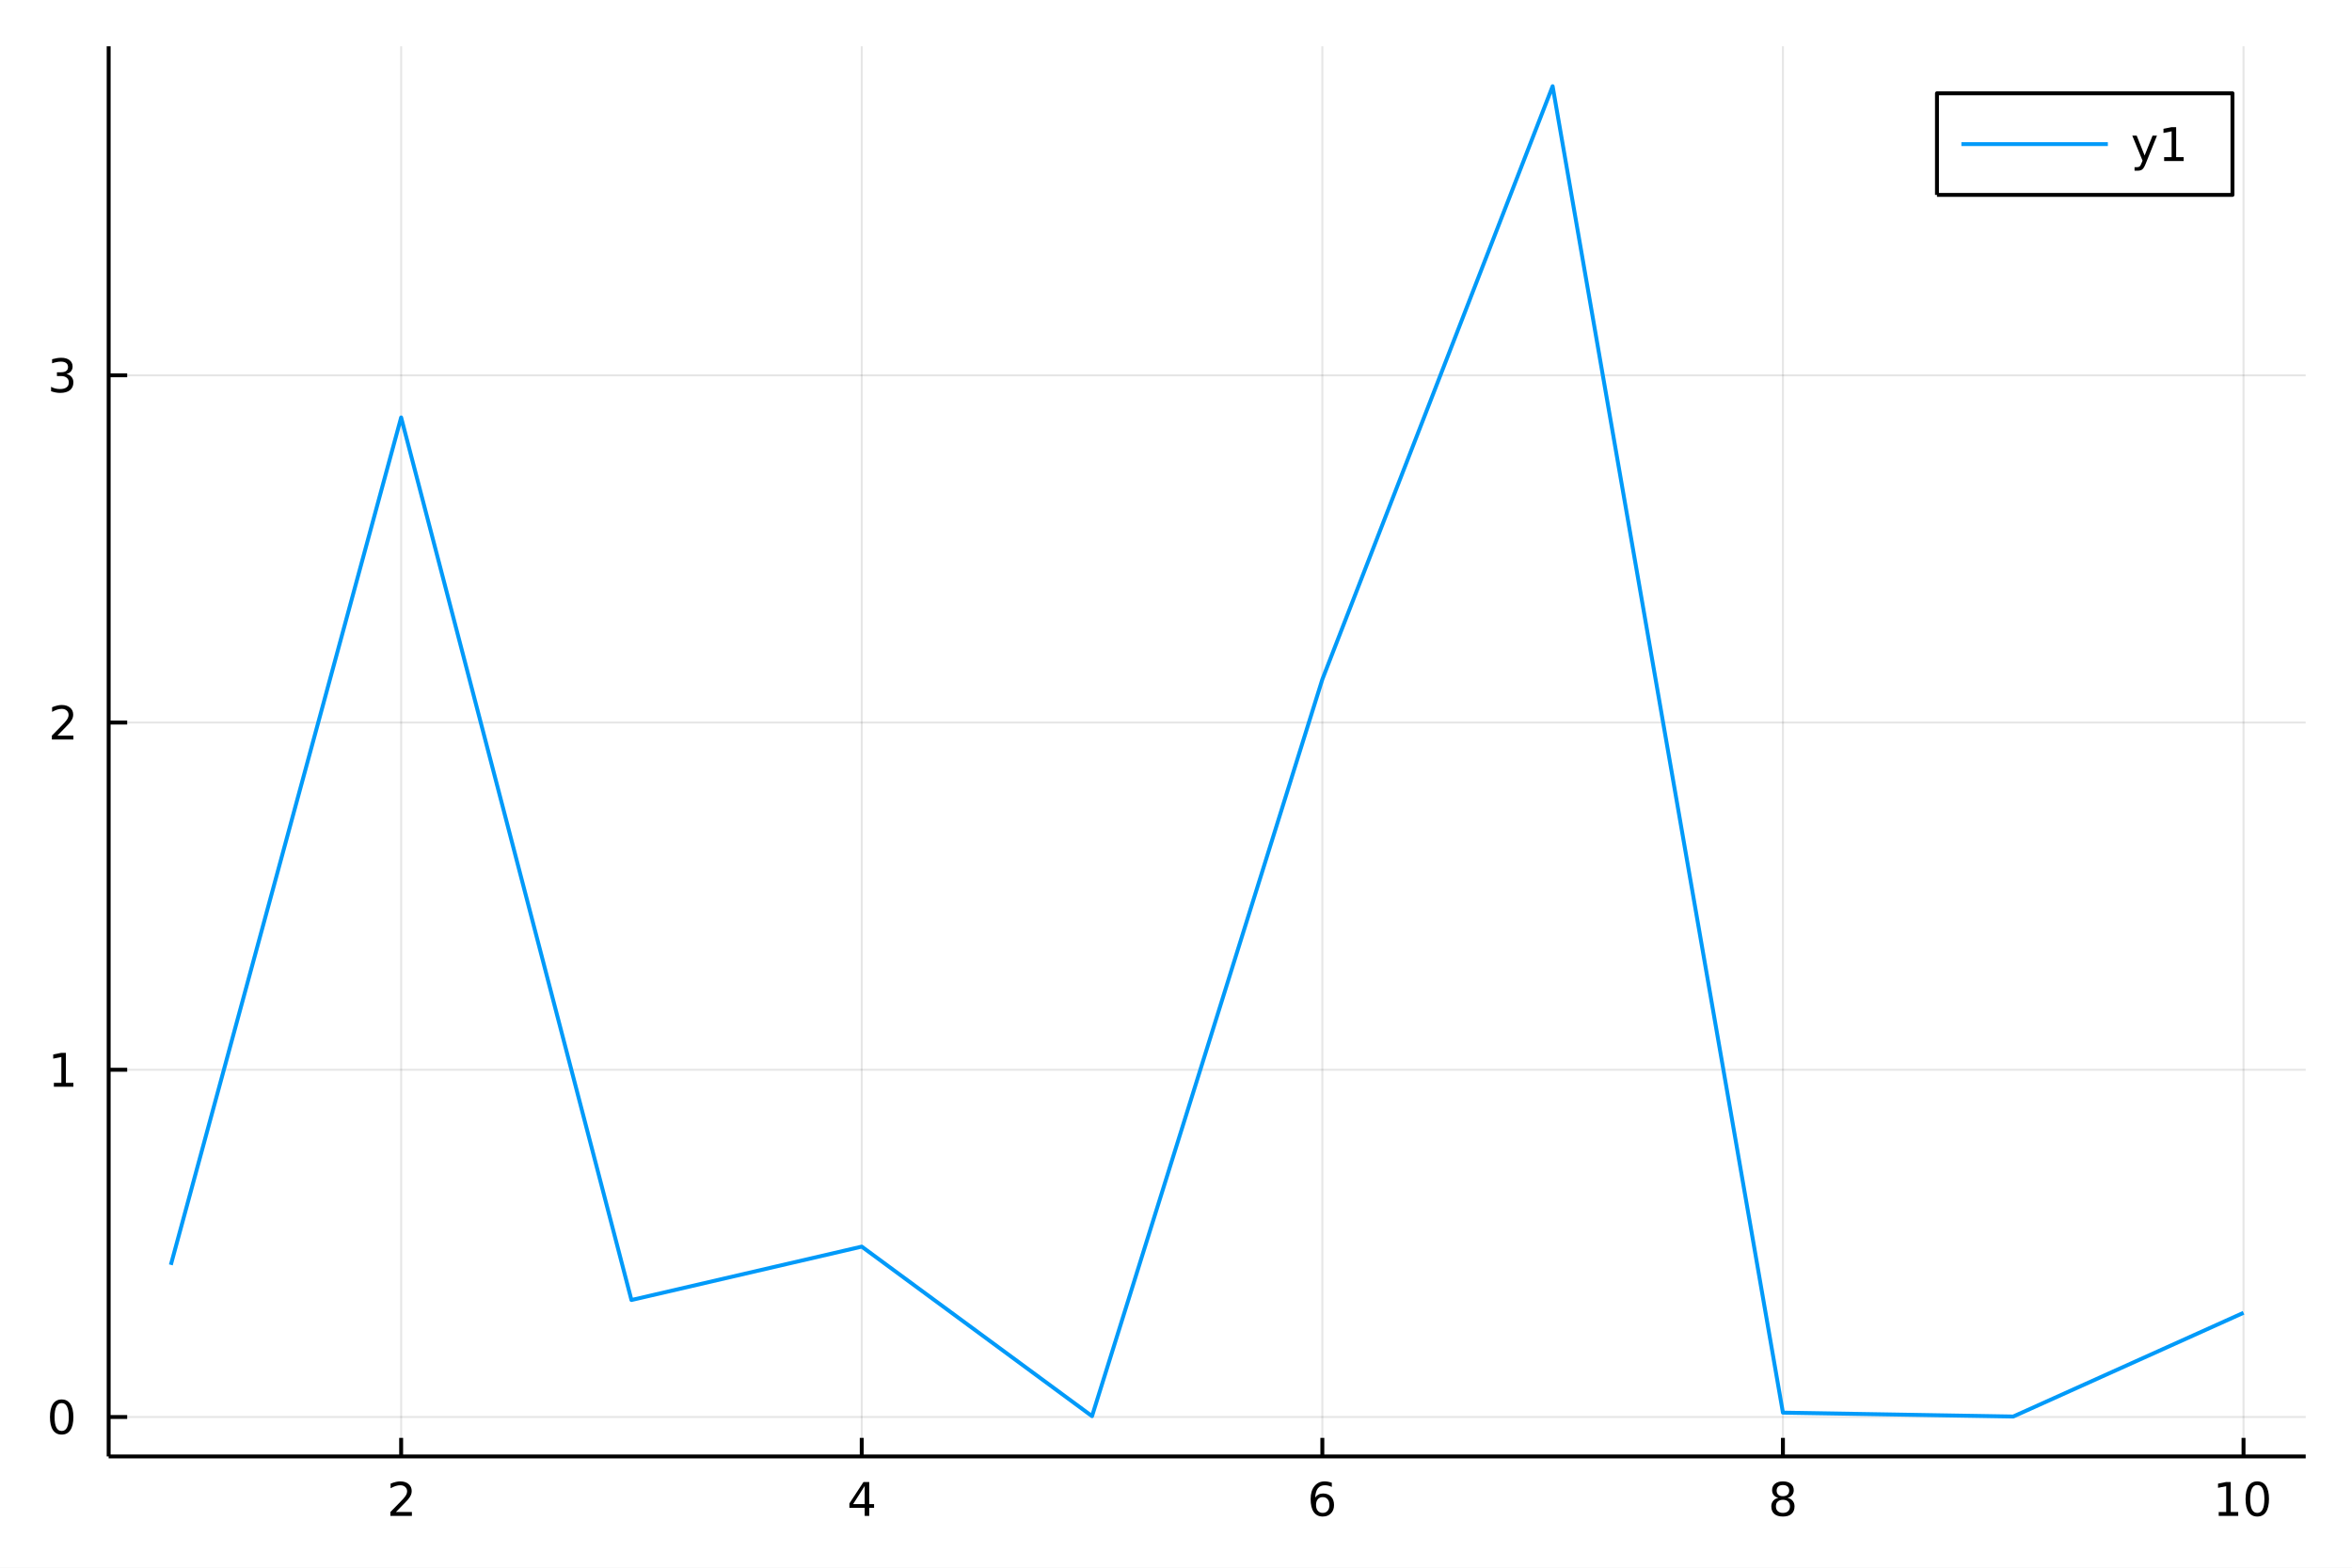
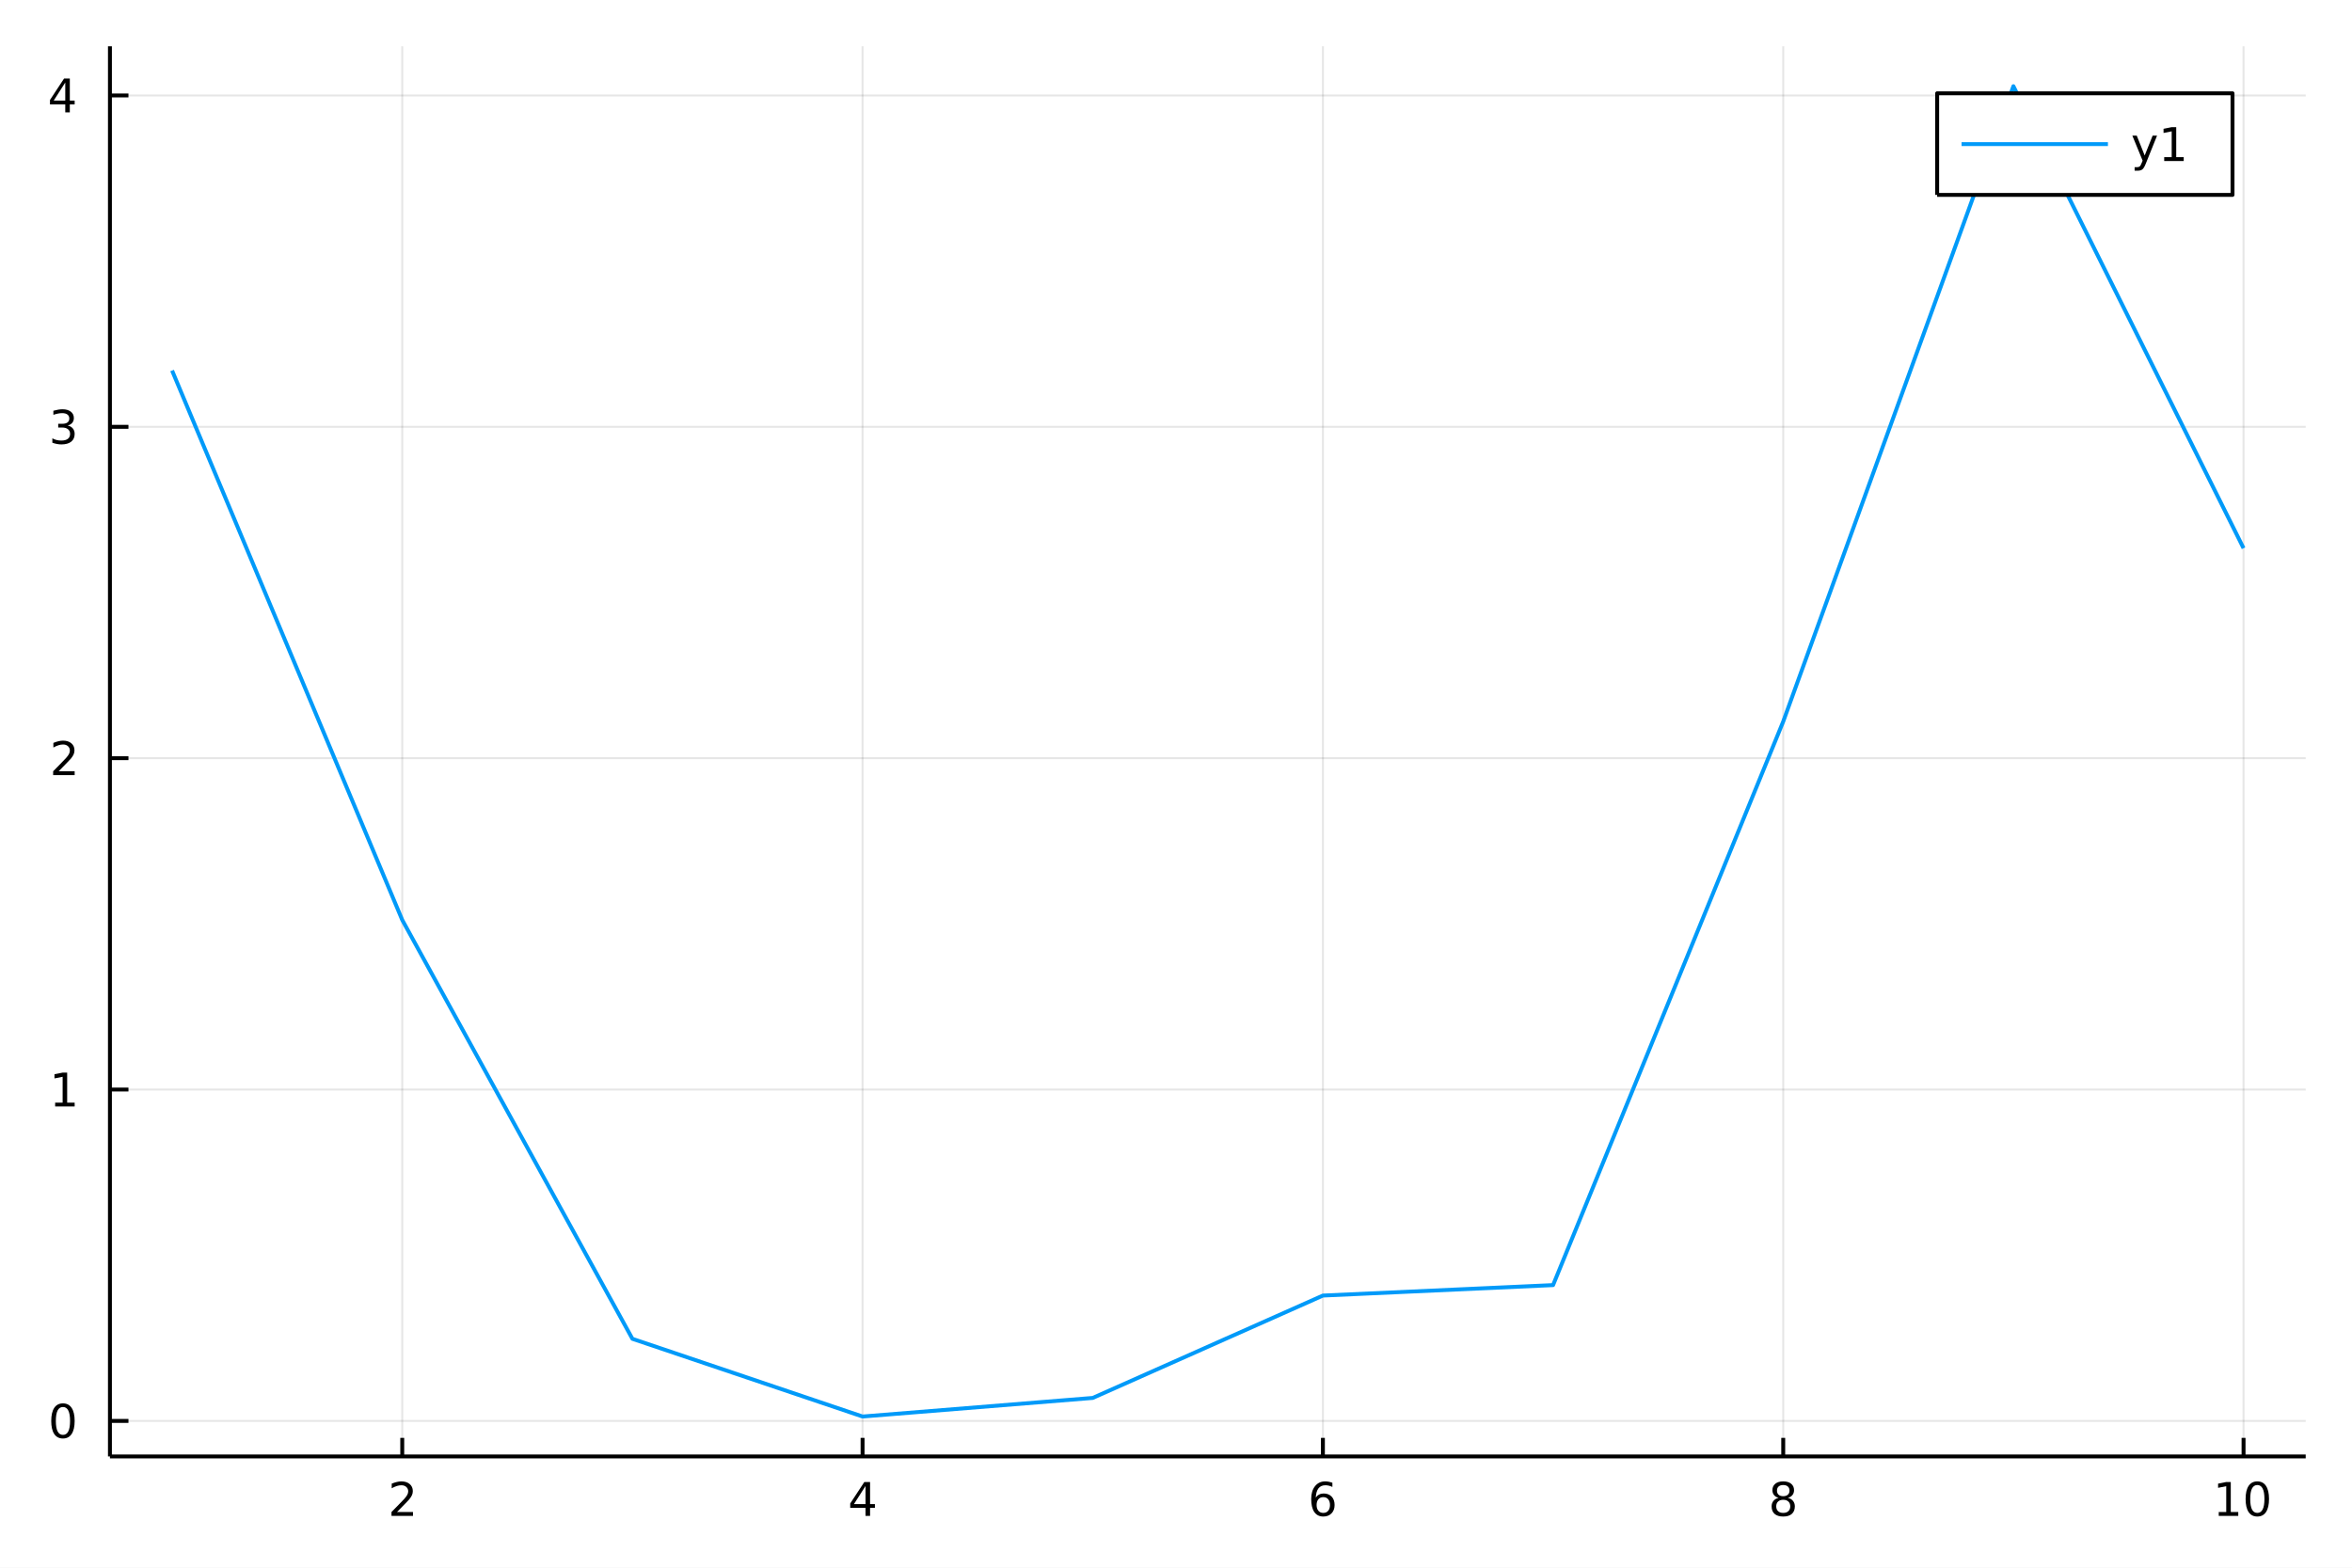
<svg xmlns="http://www.w3.org/2000/svg" width="600" height="400" viewBox="0 0 2400 1600">
  <defs>
-     <clipPath id="clip660">
+     <clipPath id="clip220">
      <rect x="0" y="0" width="2400" height="1600" />
    </clipPath>
  </defs>
-   <path clip-path="url(#clip660)" d=" M0 1600 L2400 1600 L2400 0 L0 0  Z   " fill="#ffffff" fill-rule="evenodd" fill-opacity="1" />
+   <path clip-path="url(#clip220)" d=" M0 1600 L2400 1600 L2400 0 L0 0  Z   " fill="#ffffff" fill-rule="evenodd" fill-opacity="1" />
  <defs>
-     <clipPath id="clip661">
+     <clipPath id="clip221">
      <rect x="480" y="0" width="1681" height="1600" />
    </clipPath>
  </defs>
-   <path clip-path="url(#clip660)" d=" M110.881 1486.45 L2352.76 1486.45 L2352.76 47.244 L110.881 47.244  Z   " fill="#ffffff" fill-rule="evenodd" fill-opacity="1" />
+   <path clip-path="url(#clip220)" d=" M112.177 1486.45 L2352.76 1486.45 L2352.76 47.244 L112.177 47.244  Z   " fill="#ffffff" fill-rule="evenodd" fill-opacity="1" />
  <defs>
-     <clipPath id="clip662">
-       <rect x="110" y="47" width="2243" height="1440" />
+     <clipPath id="clip222">
+       <rect x="112" y="47" width="2242" height="1440" />
    </clipPath>
  </defs>
-   <polyline clip-path="url(#clip662)" style="stroke:#000000; stroke-linecap:butt; stroke-linejoin:round; stroke-width:2; stroke-opacity:0.1; fill:none" points="   409.328,1486.45 409.328,47.244    " />
-   <polyline clip-path="url(#clip662)" style="stroke:#000000; stroke-linecap:butt; stroke-linejoin:round; stroke-width:2; stroke-opacity:0.1; fill:none" points="   879.322,1486.45 879.322,47.244    " />
-   <polyline clip-path="url(#clip662)" style="stroke:#000000; stroke-linecap:butt; stroke-linejoin:round; stroke-width:2; stroke-opacity:0.1; fill:none" points="   1349.32,1486.45 1349.32,47.244    " />
-   <polyline clip-path="url(#clip662)" style="stroke:#000000; stroke-linecap:butt; stroke-linejoin:round; stroke-width:2; stroke-opacity:0.1; fill:none" points="   1819.31,1486.45 1819.31,47.244    " />
-   <polyline clip-path="url(#clip662)" style="stroke:#000000; stroke-linecap:butt; stroke-linejoin:round; stroke-width:2; stroke-opacity:0.1; fill:none" points="   2289.31,1486.45 2289.31,47.244    " />
-   <polyline clip-path="url(#clip660)" style="stroke:#000000; stroke-linecap:butt; stroke-linejoin:round; stroke-width:4; stroke-opacity:1; fill:none" points="   110.881,1486.45 2352.76,1486.45    " />
-   <polyline clip-path="url(#clip660)" style="stroke:#000000; stroke-linecap:butt; stroke-linejoin:round; stroke-width:4; stroke-opacity:1; fill:none" points="   409.328,1486.45 409.328,1467.55    " />
-   <polyline clip-path="url(#clip660)" style="stroke:#000000; stroke-linecap:butt; stroke-linejoin:round; stroke-width:4; stroke-opacity:1; fill:none" points="   879.322,1486.45 879.322,1467.55    " />
-   <polyline clip-path="url(#clip660)" style="stroke:#000000; stroke-linecap:butt; stroke-linejoin:round; stroke-width:4; stroke-opacity:1; fill:none" points="   1349.32,1486.45 1349.32,1467.55    " />
-   <polyline clip-path="url(#clip660)" style="stroke:#000000; stroke-linecap:butt; stroke-linejoin:round; stroke-width:4; stroke-opacity:1; fill:none" points="   1819.31,1486.45 1819.31,1467.55    " />
-   <polyline clip-path="url(#clip660)" style="stroke:#000000; stroke-linecap:butt; stroke-linejoin:round; stroke-width:4; stroke-opacity:1; fill:none" points="   2289.31,1486.45 2289.31,1467.55    " />
-   <path clip-path="url(#clip660)" d="M403.98 1543.18 L420.3 1543.18 L420.3 1547.12 L398.355 1547.12 L398.355 1543.18 Q401.017 1540.43 405.601 1535.8 Q410.207 1531.15 411.388 1529.81 Q413.633 1527.28 414.513 1525.55 Q415.415 1523.79 415.415 1522.1 Q415.415 1519.34 413.471 1517.61 Q411.55 1515.87 408.448 1515.87 Q406.249 1515.87 403.795 1516.63 Q401.365 1517.4 398.587 1518.95 L398.587 1514.23 Q401.411 1513.09 403.865 1512.51 Q406.318 1511.93 408.355 1511.93 Q413.726 1511.93 416.92 1514.62 Q420.115 1517.31 420.115 1521.8 Q420.115 1523.93 419.304 1525.85 Q418.517 1527.74 416.411 1530.34 Q415.832 1531.01 412.73 1534.23 Q409.628 1537.42 403.98 1543.18 Z" fill="#000000" fill-rule="evenodd" fill-opacity="1" />
-   <path clip-path="url(#clip660)" d="M882.332 1516.63 L870.526 1535.08 L882.332 1535.08 L882.332 1516.63 M881.105 1512.56 L886.984 1512.56 L886.984 1535.08 L891.915 1535.08 L891.915 1538.97 L886.984 1538.97 L886.984 1547.12 L882.332 1547.12 L882.332 1538.97 L866.73 1538.97 L866.73 1534.46 L881.105 1512.56 Z" fill="#000000" fill-rule="evenodd" fill-opacity="1" />
-   <path clip-path="url(#clip660)" d="M1349.72 1527.98 Q1346.57 1527.98 1344.72 1530.13 Q1342.89 1532.28 1342.89 1536.03 Q1342.89 1539.76 1344.72 1541.93 Q1346.57 1544.09 1349.72 1544.09 Q1352.87 1544.09 1354.7 1541.93 Q1356.55 1539.76 1356.55 1536.03 Q1356.55 1532.28 1354.7 1530.13 Q1352.87 1527.98 1349.72 1527.98 M1359 1513.32 L1359 1517.58 Q1357.25 1516.75 1355.44 1516.31 Q1353.66 1515.87 1351.9 1515.87 Q1347.27 1515.87 1344.81 1519 Q1342.38 1522.12 1342.04 1528.44 Q1343.4 1526.43 1345.46 1525.36 Q1347.52 1524.27 1350 1524.27 Q1355.21 1524.27 1358.22 1527.44 Q1361.25 1530.59 1361.25 1536.03 Q1361.25 1541.36 1358.1 1544.57 Q1354.95 1547.79 1349.72 1547.79 Q1343.73 1547.79 1340.56 1543.21 Q1337.38 1538.6 1337.38 1529.87 Q1337.38 1521.68 1341.27 1516.82 Q1345.16 1511.93 1351.71 1511.93 Q1353.47 1511.93 1355.25 1512.28 Q1357.06 1512.63 1359 1513.32 Z" fill="#000000" fill-rule="evenodd" fill-opacity="1" />
-   <path clip-path="url(#clip660)" d="M1819.31 1530.71 Q1815.98 1530.71 1814.06 1532.49 Q1812.16 1534.27 1812.16 1537.4 Q1812.16 1540.52 1814.06 1542.31 Q1815.98 1544.09 1819.31 1544.09 Q1822.65 1544.09 1824.57 1542.31 Q1826.49 1540.5 1826.49 1537.4 Q1826.49 1534.27 1824.57 1532.49 Q1822.67 1530.71 1819.31 1530.71 M1814.64 1528.72 Q1811.63 1527.98 1809.94 1525.92 Q1808.27 1523.86 1808.27 1520.89 Q1808.27 1516.75 1811.21 1514.34 Q1814.17 1511.93 1819.31 1511.93 Q1824.47 1511.93 1827.41 1514.34 Q1830.35 1516.75 1830.35 1520.89 Q1830.35 1523.86 1828.66 1525.92 Q1827 1527.98 1824.01 1528.72 Q1827.39 1529.5 1829.27 1531.8 Q1831.16 1534.09 1831.16 1537.4 Q1831.16 1542.42 1828.08 1545.11 Q1825.03 1547.79 1819.31 1547.79 Q1813.59 1547.79 1810.52 1545.11 Q1807.46 1542.42 1807.46 1537.4 Q1807.46 1534.09 1809.36 1531.8 Q1811.26 1529.5 1814.64 1528.72 M1812.92 1521.33 Q1812.92 1524.02 1814.59 1525.52 Q1816.28 1527.03 1819.31 1527.03 Q1822.32 1527.03 1824.01 1525.52 Q1825.72 1524.02 1825.72 1521.33 Q1825.72 1518.65 1824.01 1517.14 Q1822.32 1515.64 1819.31 1515.64 Q1816.28 1515.64 1814.59 1517.14 Q1812.92 1518.65 1812.92 1521.33 Z" fill="#000000" fill-rule="evenodd" fill-opacity="1" />
-   <path clip-path="url(#clip660)" d="M2263.99 1543.18 L2271.63 1543.18 L2271.63 1516.82 L2263.32 1518.49 L2263.32 1514.23 L2271.59 1512.56 L2276.26 1512.56 L2276.26 1543.18 L2283.9 1543.18 L2283.9 1547.12 L2263.99 1547.12 L2263.99 1543.18 Z" fill="#000000" fill-rule="evenodd" fill-opacity="1" />
-   <path clip-path="url(#clip660)" d="M2303.35 1515.64 Q2299.73 1515.64 2297.91 1519.2 Q2296.1 1522.75 2296.1 1529.87 Q2296.1 1536.98 2297.91 1540.55 Q2299.73 1544.09 2303.35 1544.09 Q2306.98 1544.09 2308.79 1540.55 Q2310.61 1536.98 2310.61 1529.87 Q2310.61 1522.75 2308.79 1519.2 Q2306.98 1515.64 2303.35 1515.64 M2303.35 1511.93 Q2309.16 1511.93 2312.21 1516.54 Q2315.29 1521.12 2315.29 1529.87 Q2315.29 1538.6 2312.21 1543.21 Q2309.16 1547.79 2303.35 1547.79 Q2297.54 1547.79 2294.46 1543.21 Q2291.4 1538.6 2291.4 1529.87 Q2291.4 1521.12 2294.46 1516.54 Q2297.54 1511.93 2303.35 1511.93 Z" fill="#000000" fill-rule="evenodd" fill-opacity="1" />
-   <polyline clip-path="url(#clip662)" style="stroke:#000000; stroke-linecap:butt; stroke-linejoin:round; stroke-width:2; stroke-opacity:0.1; fill:none" points="   110.881,1446.21 2352.76,1446.21    " />
-   <polyline clip-path="url(#clip662)" style="stroke:#000000; stroke-linecap:butt; stroke-linejoin:round; stroke-width:2; stroke-opacity:0.1; fill:none" points="   110.881,1091.82 2352.76,1091.82    " />
-   <polyline clip-path="url(#clip662)" style="stroke:#000000; stroke-linecap:butt; stroke-linejoin:round; stroke-width:2; stroke-opacity:0.1; fill:none" points="   110.881,737.44 2352.76,737.44    " />
-   <polyline clip-path="url(#clip662)" style="stroke:#000000; stroke-linecap:butt; stroke-linejoin:round; stroke-width:2; stroke-opacity:0.1; fill:none" points="   110.881,383.056 2352.76,383.056    " />
-   <polyline clip-path="url(#clip660)" style="stroke:#000000; stroke-linecap:butt; stroke-linejoin:round; stroke-width:4; stroke-opacity:1; fill:none" points="   110.881,1486.45 110.881,47.244    " />
-   <polyline clip-path="url(#clip660)" style="stroke:#000000; stroke-linecap:butt; stroke-linejoin:round; stroke-width:4; stroke-opacity:1; fill:none" points="   110.881,1446.21 129.779,1446.21    " />
-   <polyline clip-path="url(#clip660)" style="stroke:#000000; stroke-linecap:butt; stroke-linejoin:round; stroke-width:4; stroke-opacity:1; fill:none" points="   110.881,1091.82 129.779,1091.82    " />
-   <polyline clip-path="url(#clip660)" style="stroke:#000000; stroke-linecap:butt; stroke-linejoin:round; stroke-width:4; stroke-opacity:1; fill:none" points="   110.881,737.44 129.779,737.44    " />
-   <polyline clip-path="url(#clip660)" style="stroke:#000000; stroke-linecap:butt; stroke-linejoin:round; stroke-width:4; stroke-opacity:1; fill:none" points="   110.881,383.056 129.779,383.056    " />
-   <path clip-path="url(#clip660)" d="M62.937 1432.01 Q59.325 1432.01 57.497 1435.57 Q55.691 1439.11 55.691 1446.24 Q55.691 1453.35 57.497 1456.91 Q59.325 1460.46 62.937 1460.46 Q66.571 1460.46 68.376 1456.91 Q70.205 1453.35 70.205 1446.24 Q70.205 1439.11 68.376 1435.57 Q66.571 1432.01 62.937 1432.01 M62.937 1428.3 Q68.747 1428.3 71.802 1432.91 Q74.881 1437.49 74.881 1446.24 Q74.881 1454.97 71.802 1459.58 Q68.747 1464.16 62.937 1464.16 Q57.126 1464.16 54.048 1459.58 Q50.992 1454.97 50.992 1446.24 Q50.992 1437.49 54.048 1432.91 Q57.126 1428.3 62.937 1428.3 Z" fill="#000000" fill-rule="evenodd" fill-opacity="1" />
-   <path clip-path="url(#clip660)" d="M54.974 1105.17 L62.612 1105.17 L62.612 1078.8 L54.302 1080.47 L54.302 1076.21 L62.566 1074.54 L67.242 1074.54 L67.242 1105.17 L74.881 1105.17 L74.881 1109.1 L54.974 1109.1 L54.974 1105.17 Z" fill="#000000" fill-rule="evenodd" fill-opacity="1" />
-   <path clip-path="url(#clip660)" d="M58.562 750.785 L74.881 750.785 L74.881 754.72 L52.937 754.72 L52.937 750.785 Q55.599 748.03 60.182 743.401 Q64.788 738.748 65.969 737.405 Q68.214 734.882 69.094 733.146 Q69.997 731.387 69.997 729.697 Q69.997 726.942 68.052 725.206 Q66.131 723.47 63.029 723.47 Q60.83 723.47 58.376 724.234 Q55.946 724.998 53.168 726.549 L53.168 721.827 Q55.992 720.692 58.446 720.114 Q60.9 719.535 62.937 719.535 Q68.307 719.535 71.501 722.22 Q74.696 724.905 74.696 729.396 Q74.696 731.526 73.885 733.447 Q73.099 735.345 70.992 737.938 Q70.413 738.609 67.311 741.826 Q64.21 745.021 58.562 750.785 Z" fill="#000000" fill-rule="evenodd" fill-opacity="1" />
-   <path clip-path="url(#clip660)" d="M67.751 381.701 Q71.108 382.419 72.983 384.688 Q74.881 386.956 74.881 390.289 Q74.881 395.405 71.362 398.206 Q67.844 401.007 61.362 401.007 Q59.187 401.007 56.872 400.567 Q54.58 400.15 52.126 399.294 L52.126 394.78 Q54.071 395.914 56.386 396.493 Q58.7 397.072 61.224 397.072 Q65.622 397.072 67.913 395.336 Q70.228 393.6 70.228 390.289 Q70.228 387.234 68.075 385.521 Q65.946 383.785 62.126 383.785 L58.099 383.785 L58.099 379.942 L62.312 379.942 Q65.761 379.942 67.589 378.576 Q69.418 377.188 69.418 374.595 Q69.418 371.933 67.52 370.521 Q65.645 369.086 62.126 369.086 Q60.205 369.086 58.006 369.502 Q55.807 369.919 53.168 370.799 L53.168 366.632 Q55.83 365.891 58.145 365.521 Q60.483 365.151 62.543 365.151 Q67.867 365.151 70.969 367.581 Q74.071 369.989 74.071 374.109 Q74.071 376.979 72.427 378.97 Q70.784 380.938 67.751 381.701 Z" fill="#000000" fill-rule="evenodd" fill-opacity="1" />
-   <polyline clip-path="url(#clip662)" style="stroke:#009af9; stroke-linecap:butt; stroke-linejoin:round; stroke-width:4; stroke-opacity:1; fill:none" points="   174.33,1290.93 409.328,426.054 644.325,1326.81 879.322,1272.31 1114.32,1445.34 1349.32,693.408 1584.31,87.976 1819.31,1441.76 2054.31,1445.72 2289.31,1339.85       " />
-   <path clip-path="url(#clip660)" d=" M1976.5 198.898 L2278.03 198.898 L2278.03 95.218 L1976.5 95.218  Z   " fill="#ffffff" fill-rule="evenodd" fill-opacity="1" />
-   <polyline clip-path="url(#clip660)" style="stroke:#000000; stroke-linecap:butt; stroke-linejoin:round; stroke-width:4; stroke-opacity:1; fill:none" points="   1976.5,198.898 2278.03,198.898 2278.03,95.218 1976.5,95.218 1976.5,198.898    " />
-   <polyline clip-path="url(#clip660)" style="stroke:#009af9; stroke-linecap:butt; stroke-linejoin:round; stroke-width:4; stroke-opacity:1; fill:none" points="   2001.41,147.058 2150.87,147.058    " />
-   <path clip-path="url(#clip660)" d="M2189.62 166.745 Q2187.81 171.375 2186.1 172.787 Q2184.39 174.199 2181.52 174.199 L2178.11 174.199 L2178.11 170.634 L2180.61 170.634 Q2182.37 170.634 2183.35 169.8 Q2184.32 168.967 2185.5 165.865 L2186.26 163.921 L2175.78 138.412 L2180.29 138.412 L2188.39 158.689 L2196.49 138.412 L2201.01 138.412 L2189.62 166.745 Z" fill="#000000" fill-rule="evenodd" fill-opacity="1" />
-   <path clip-path="url(#clip660)" d="M2208.3 160.402 L2215.94 160.402 L2215.94 134.037 L2207.63 135.703 L2207.63 131.444 L2215.89 129.778 L2220.57 129.778 L2220.57 160.402 L2228.21 160.402 L2228.21 164.338 L2208.3 164.338 L2208.3 160.402 Z" fill="#000000" fill-rule="evenodd" fill-opacity="1" />
+   <polyline clip-path="url(#clip222)" style="stroke:#000000; stroke-linecap:butt; stroke-linejoin:round; stroke-width:2; stroke-opacity:0.1; fill:none" points="   410.451,1486.45 410.451,47.244    " />
+   <polyline clip-path="url(#clip222)" style="stroke:#000000; stroke-linecap:butt; stroke-linejoin:round; stroke-width:2; stroke-opacity:0.1; fill:none" points="   880.174,1486.45 880.174,47.244    " />
+   <polyline clip-path="url(#clip222)" style="stroke:#000000; stroke-linecap:butt; stroke-linejoin:round; stroke-width:2; stroke-opacity:0.1; fill:none" points="   1349.9,1486.45 1349.9,47.244    " />
+   <polyline clip-path="url(#clip222)" style="stroke:#000000; stroke-linecap:butt; stroke-linejoin:round; stroke-width:2; stroke-opacity:0.1; fill:none" points="   1819.62,1486.45 1819.62,47.244    " />
+   <polyline clip-path="url(#clip222)" style="stroke:#000000; stroke-linecap:butt; stroke-linejoin:round; stroke-width:2; stroke-opacity:0.1; fill:none" points="   2289.34,1486.45 2289.34,47.244    " />
+   <polyline clip-path="url(#clip220)" style="stroke:#000000; stroke-linecap:butt; stroke-linejoin:round; stroke-width:4; stroke-opacity:1; fill:none" points="   112.177,1486.45 2352.76,1486.45    " />
+   <polyline clip-path="url(#clip220)" style="stroke:#000000; stroke-linecap:butt; stroke-linejoin:round; stroke-width:4; stroke-opacity:1; fill:none" points="   410.451,1486.45 410.451,1467.55    " />
+   <polyline clip-path="url(#clip220)" style="stroke:#000000; stroke-linecap:butt; stroke-linejoin:round; stroke-width:4; stroke-opacity:1; fill:none" points="   880.174,1486.45 880.174,1467.55    " />
+   <polyline clip-path="url(#clip220)" style="stroke:#000000; stroke-linecap:butt; stroke-linejoin:round; stroke-width:4; stroke-opacity:1; fill:none" points="   1349.9,1486.45 1349.9,1467.55    " />
+   <polyline clip-path="url(#clip220)" style="stroke:#000000; stroke-linecap:butt; stroke-linejoin:round; stroke-width:4; stroke-opacity:1; fill:none" points="   1819.62,1486.45 1819.62,1467.55    " />
+   <polyline clip-path="url(#clip220)" style="stroke:#000000; stroke-linecap:butt; stroke-linejoin:round; stroke-width:4; stroke-opacity:1; fill:none" points="   2289.34,1486.45 2289.34,1467.55    " />
+   <path clip-path="url(#clip220)" d="M405.104 1543.18 L421.423 1543.18 L421.423 1547.12 L399.479 1547.12 L399.479 1543.18 Q402.141 1540.43 406.724 1535.8 Q411.331 1531.15 412.511 1529.81 Q414.757 1527.28 415.636 1525.55 Q416.539 1523.79 416.539 1522.1 Q416.539 1519.34 414.595 1517.61 Q412.673 1515.87 409.572 1515.87 Q407.373 1515.87 404.919 1516.63 Q402.488 1517.4 399.711 1518.95 L399.711 1514.23 Q402.535 1513.09 404.988 1512.51 Q407.442 1511.93 409.479 1511.93 Q414.849 1511.93 418.044 1514.62 Q421.238 1517.31 421.238 1521.8 Q421.238 1523.93 420.428 1525.85 Q419.641 1527.74 417.535 1530.34 Q416.956 1531.01 413.854 1534.23 Q410.752 1537.42 405.104 1543.18 Z" fill="#000000" fill-rule="evenodd" fill-opacity="1" />
+   <path clip-path="url(#clip220)" d="M883.184 1516.63 L871.378 1535.08 L883.184 1535.08 L883.184 1516.63 M881.957 1512.56 L887.836 1512.56 L887.836 1535.08 L892.767 1535.08 L892.767 1538.97 L887.836 1538.97 L887.836 1547.12 L883.184 1547.12 L883.184 1538.97 L867.582 1538.97 L867.582 1534.46 L881.957 1512.56 Z" fill="#000000" fill-rule="evenodd" fill-opacity="1" />
+   <path clip-path="url(#clip220)" d="M1350.3 1527.98 Q1347.15 1527.98 1345.3 1530.13 Q1343.47 1532.28 1343.47 1536.03 Q1343.47 1539.76 1345.3 1541.93 Q1347.15 1544.09 1350.3 1544.09 Q1353.45 1544.09 1355.28 1541.93 Q1357.13 1539.76 1357.13 1536.03 Q1357.13 1532.28 1355.28 1530.13 Q1353.45 1527.98 1350.3 1527.98 M1359.58 1513.32 L1359.58 1517.58 Q1357.83 1516.75 1356.02 1516.31 Q1354.24 1515.87 1352.48 1515.87 Q1347.85 1515.87 1345.4 1519 Q1342.96 1522.12 1342.62 1528.44 Q1343.98 1526.43 1346.04 1525.36 Q1348.1 1524.27 1350.58 1524.27 Q1355.79 1524.27 1358.8 1527.44 Q1361.83 1530.59 1361.83 1536.03 Q1361.83 1541.36 1358.68 1544.57 Q1355.53 1547.79 1350.3 1547.79 Q1344.31 1547.79 1341.14 1543.21 Q1337.96 1538.6 1337.96 1529.87 Q1337.96 1521.68 1341.85 1516.82 Q1345.74 1511.93 1352.29 1511.93 Q1354.05 1511.93 1355.83 1512.28 Q1357.64 1512.63 1359.58 1513.32 Z" fill="#000000" fill-rule="evenodd" fill-opacity="1" />
+   <path clip-path="url(#clip220)" d="M1819.62 1530.71 Q1816.29 1530.71 1814.37 1532.49 Q1812.47 1534.27 1812.47 1537.4 Q1812.47 1540.52 1814.37 1542.31 Q1816.29 1544.09 1819.62 1544.09 Q1822.95 1544.09 1824.87 1542.31 Q1826.8 1540.5 1826.8 1537.4 Q1826.8 1534.27 1824.87 1532.49 Q1822.98 1530.71 1819.62 1530.71 M1814.94 1528.72 Q1811.94 1527.98 1810.25 1525.92 Q1808.58 1523.86 1808.58 1520.89 Q1808.58 1516.75 1811.52 1514.34 Q1814.48 1511.93 1819.62 1511.93 Q1824.78 1511.93 1827.72 1514.34 Q1830.66 1516.75 1830.66 1520.89 Q1830.66 1523.86 1828.97 1525.92 Q1827.31 1527.98 1824.32 1528.72 Q1827.7 1529.5 1829.57 1531.8 Q1831.47 1534.09 1831.47 1537.4 Q1831.47 1542.42 1828.39 1545.11 Q1825.34 1547.79 1819.62 1547.79 Q1813.9 1547.79 1810.82 1545.11 Q1807.77 1542.42 1807.77 1537.4 Q1807.77 1534.09 1809.67 1531.8 Q1811.56 1529.5 1814.94 1528.72 M1813.23 1521.33 Q1813.23 1524.02 1814.9 1525.52 Q1816.59 1527.03 1819.62 1527.03 Q1822.63 1527.03 1824.32 1525.52 Q1826.03 1524.02 1826.03 1521.33 Q1826.03 1518.65 1824.32 1517.14 Q1822.63 1515.64 1819.62 1515.64 Q1816.59 1515.64 1814.9 1517.14 Q1813.23 1518.65 1813.23 1521.33 Z" fill="#000000" fill-rule="evenodd" fill-opacity="1" />
+   <path clip-path="url(#clip220)" d="M2264.03 1543.18 L2271.67 1543.18 L2271.67 1516.82 L2263.36 1518.49 L2263.36 1514.23 L2271.62 1512.56 L2276.3 1512.56 L2276.3 1543.18 L2283.94 1543.18 L2283.94 1547.12 L2264.03 1547.12 L2264.03 1543.18 Z" fill="#000000" fill-rule="evenodd" fill-opacity="1" />
+   <path clip-path="url(#clip220)" d="M2303.38 1515.64 Q2299.77 1515.64 2297.94 1519.2 Q2296.14 1522.75 2296.14 1529.87 Q2296.14 1536.98 2297.94 1540.55 Q2299.77 1544.09 2303.38 1544.09 Q2307.02 1544.09 2308.82 1540.55 Q2310.65 1536.98 2310.65 1529.87 Q2310.65 1522.75 2308.82 1519.2 Q2307.02 1515.64 2303.38 1515.64 M2303.38 1511.93 Q2309.19 1511.93 2312.25 1516.54 Q2315.33 1521.12 2315.33 1529.87 Q2315.33 1538.6 2312.25 1543.21 Q2309.19 1547.79 2303.38 1547.79 Q2297.57 1547.79 2294.49 1543.21 Q2291.44 1538.6 2291.44 1529.87 Q2291.44 1521.12 2294.49 1516.54 Q2297.57 1511.93 2303.38 1511.93 Z" fill="#000000" fill-rule="evenodd" fill-opacity="1" />
+   <polyline clip-path="url(#clip222)" style="stroke:#000000; stroke-linecap:butt; stroke-linejoin:round; stroke-width:2; stroke-opacity:0.1; fill:none" points="   112.177,1450.2 2352.76,1450.2    " />
+   <polyline clip-path="url(#clip222)" style="stroke:#000000; stroke-linecap:butt; stroke-linejoin:round; stroke-width:2; stroke-opacity:0.1; fill:none" points="   112.177,1112.01 2352.76,1112.01    " />
+   <polyline clip-path="url(#clip222)" style="stroke:#000000; stroke-linecap:butt; stroke-linejoin:round; stroke-width:2; stroke-opacity:0.1; fill:none" points="   112.177,773.813 2352.76,773.813    " />
+   <polyline clip-path="url(#clip222)" style="stroke:#000000; stroke-linecap:butt; stroke-linejoin:round; stroke-width:2; stroke-opacity:0.1; fill:none" points="   112.177,435.619 2352.76,435.619    " />
+   <polyline clip-path="url(#clip222)" style="stroke:#000000; stroke-linecap:butt; stroke-linejoin:round; stroke-width:2; stroke-opacity:0.1; fill:none" points="   112.177,97.426 2352.76,97.426    " />
+   <polyline clip-path="url(#clip220)" style="stroke:#000000; stroke-linecap:butt; stroke-linejoin:round; stroke-width:4; stroke-opacity:1; fill:none" points="   112.177,1486.45 112.177,47.244    " />
+   <polyline clip-path="url(#clip220)" style="stroke:#000000; stroke-linecap:butt; stroke-linejoin:round; stroke-width:4; stroke-opacity:1; fill:none" points="   112.177,1450.2 131.075,1450.2    " />
+   <polyline clip-path="url(#clip220)" style="stroke:#000000; stroke-linecap:butt; stroke-linejoin:round; stroke-width:4; stroke-opacity:1; fill:none" points="   112.177,1112.01 131.075,1112.01    " />
+   <polyline clip-path="url(#clip220)" style="stroke:#000000; stroke-linecap:butt; stroke-linejoin:round; stroke-width:4; stroke-opacity:1; fill:none" points="   112.177,773.813 131.075,773.813    " />
+   <polyline clip-path="url(#clip220)" style="stroke:#000000; stroke-linecap:butt; stroke-linejoin:round; stroke-width:4; stroke-opacity:1; fill:none" points="   112.177,435.619 131.075,435.619    " />
+   <polyline clip-path="url(#clip220)" style="stroke:#000000; stroke-linecap:butt; stroke-linejoin:round; stroke-width:4; stroke-opacity:1; fill:none" points="   112.177,97.426 131.075,97.426    " />
+   <path clip-path="url(#clip220)" d="M64.233 1436 Q60.622 1436 58.793 1439.56 Q56.987 1443.11 56.987 1450.24 Q56.987 1457.34 58.793 1460.91 Q60.622 1464.45 64.233 1464.45 Q67.867 1464.45 69.673 1460.91 Q71.501 1457.34 71.501 1450.24 Q71.501 1443.11 69.673 1439.56 Q67.867 1436 64.233 1436 M64.233 1432.3 Q70.043 1432.3 73.099 1436.9 Q76.177 1441.49 76.177 1450.24 Q76.177 1458.96 73.099 1463.57 Q70.043 1468.15 64.233 1468.15 Q58.423 1468.15 55.344 1463.57 Q52.288 1458.96 52.288 1450.24 Q52.288 1441.49 55.344 1436.9 Q58.423 1432.3 64.233 1432.3 Z" fill="#000000" fill-rule="evenodd" fill-opacity="1" />
+   <path clip-path="url(#clip220)" d="M56.27 1125.35 L63.909 1125.35 L63.909 1098.99 L55.599 1100.65 L55.599 1096.39 L63.862 1094.73 L68.538 1094.73 L68.538 1125.35 L76.177 1125.35 L76.177 1129.29 L56.27 1129.29 L56.27 1125.35 Z" fill="#000000" fill-rule="evenodd" fill-opacity="1" />
+   <path clip-path="url(#clip220)" d="M59.858 787.158 L76.177 787.158 L76.177 791.093 L54.233 791.093 L54.233 787.158 Q56.895 784.403 61.478 779.774 Q66.085 775.121 67.265 773.778 Q69.51 771.255 70.39 769.519 Q71.293 767.76 71.293 766.07 Q71.293 763.315 69.349 761.579 Q67.427 759.843 64.325 759.843 Q62.126 759.843 59.673 760.607 Q57.242 761.371 54.464 762.922 L54.464 758.2 Q57.288 757.065 59.742 756.487 Q62.196 755.908 64.233 755.908 Q69.603 755.908 72.798 758.593 Q75.992 761.278 75.992 765.769 Q75.992 767.899 75.182 769.82 Q74.395 771.718 72.288 774.311 Q71.71 774.982 68.608 778.2 Q65.506 781.394 59.858 787.158 Z" fill="#000000" fill-rule="evenodd" fill-opacity="1" />
+   <path clip-path="url(#clip220)" d="M69.048 434.265 Q72.404 434.983 74.279 437.251 Q76.177 439.52 76.177 442.853 Q76.177 447.969 72.659 450.77 Q69.14 453.571 62.659 453.571 Q60.483 453.571 58.168 453.131 Q55.876 452.714 53.423 451.858 L53.423 447.344 Q55.367 448.478 57.682 449.057 Q59.997 449.636 62.52 449.636 Q66.918 449.636 69.21 447.899 Q71.524 446.163 71.524 442.853 Q71.524 439.798 69.372 438.085 Q67.242 436.349 63.423 436.349 L59.395 436.349 L59.395 432.506 L63.608 432.506 Q67.057 432.506 68.885 431.14 Q70.714 429.751 70.714 427.159 Q70.714 424.497 68.816 423.085 Q66.941 421.65 63.423 421.65 Q61.501 421.65 59.302 422.066 Q57.103 422.483 54.464 423.363 L54.464 419.196 Q57.126 418.455 59.441 418.085 Q61.779 417.714 63.839 417.714 Q69.163 417.714 72.265 420.145 Q75.367 422.552 75.367 426.673 Q75.367 429.543 73.724 431.534 Q72.08 433.501 69.048 434.265 Z" fill="#000000" fill-rule="evenodd" fill-opacity="1" />
+   <path clip-path="url(#clip220)" d="M66.594 84.22 L54.788 102.669 L66.594 102.669 L66.594 84.22 M65.367 80.146 L71.247 80.146 L71.247 102.669 L76.177 102.669 L76.177 106.558 L71.247 106.558 L71.247 114.706 L66.594 114.706 L66.594 106.558 L50.992 106.558 L50.992 102.044 L65.367 80.146 Z" fill="#000000" fill-rule="evenodd" fill-opacity="1" />
+   <polyline clip-path="url(#clip222)" style="stroke:#009af9; stroke-linecap:butt; stroke-linejoin:round; stroke-width:4; stroke-opacity:1; fill:none" points="   175.59,378.191 410.451,938.92 645.313,1366.41 880.174,1445.72 1115.04,1426.74 1349.9,1322.27 1584.76,1311.59 1819.62,736.388 2054.48,87.976 2289.34,559.518       " />
+   <path clip-path="url(#clip220)" d=" M1976.69 198.898 L2278.07 198.898 L2278.07 95.218 L1976.69 95.218  Z   " fill="#ffffff" fill-rule="evenodd" fill-opacity="1" />
+   <polyline clip-path="url(#clip220)" style="stroke:#000000; stroke-linecap:butt; stroke-linejoin:round; stroke-width:4; stroke-opacity:1; fill:none" points="   1976.69,198.898 2278.07,198.898 2278.07,95.218 1976.69,95.218 1976.69,198.898    " />
+   <polyline clip-path="url(#clip220)" style="stroke:#009af9; stroke-linecap:butt; stroke-linejoin:round; stroke-width:4; stroke-opacity:1; fill:none" points="   2001.58,147.058 2150.95,147.058    " />
+   <path clip-path="url(#clip220)" d="M2189.69 166.745 Q2187.89 171.375 2186.17 172.787 Q2184.46 174.199 2181.59 174.199 L2178.19 174.199 L2178.19 170.634 L2180.69 170.634 Q2182.45 170.634 2183.42 169.8 Q2184.39 168.967 2185.57 165.865 L2186.34 163.921 L2175.85 138.412 L2180.36 138.412 L2188.46 158.689 L2196.57 138.412 L2201.08 138.412 L2189.69 166.745 Z" fill="#000000" fill-rule="evenodd" fill-opacity="1" />
+   <path clip-path="url(#clip220)" d="M2208.37 160.402 L2216.01 160.402 L2216.01 134.037 L2207.7 135.703 L2207.7 131.444 L2215.96 129.778 L2220.64 129.778 L2220.64 160.402 L2228.28 160.402 L2228.28 164.338 L2208.37 164.338 L2208.37 160.402 Z" fill="#000000" fill-rule="evenodd" fill-opacity="1" />
</svg>
